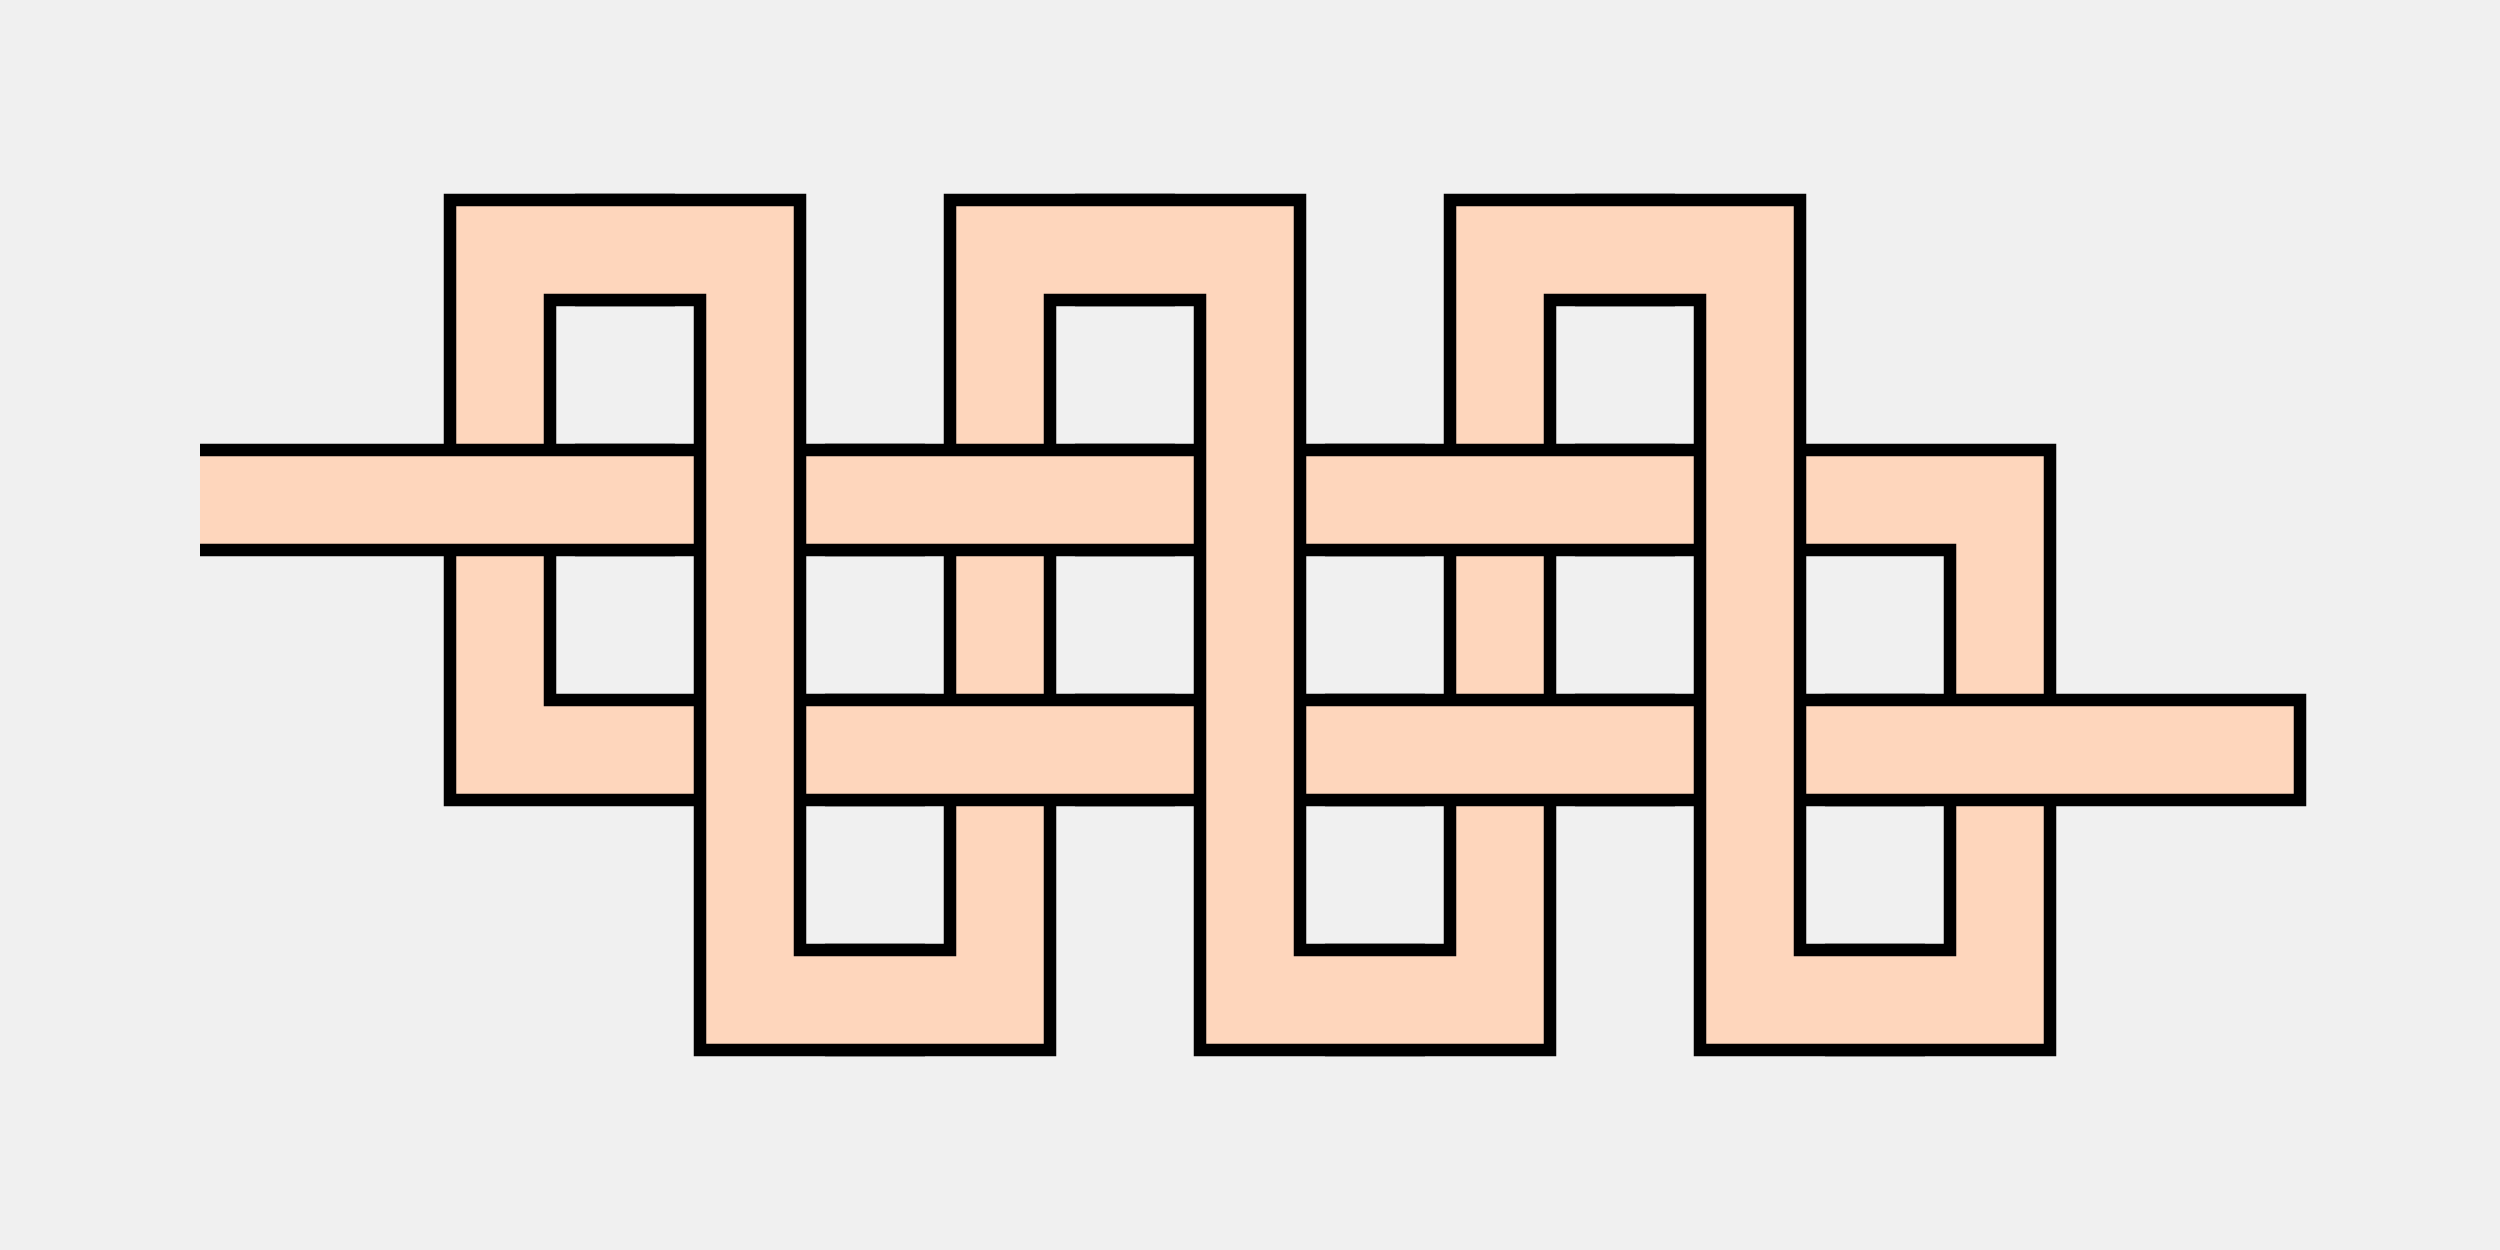
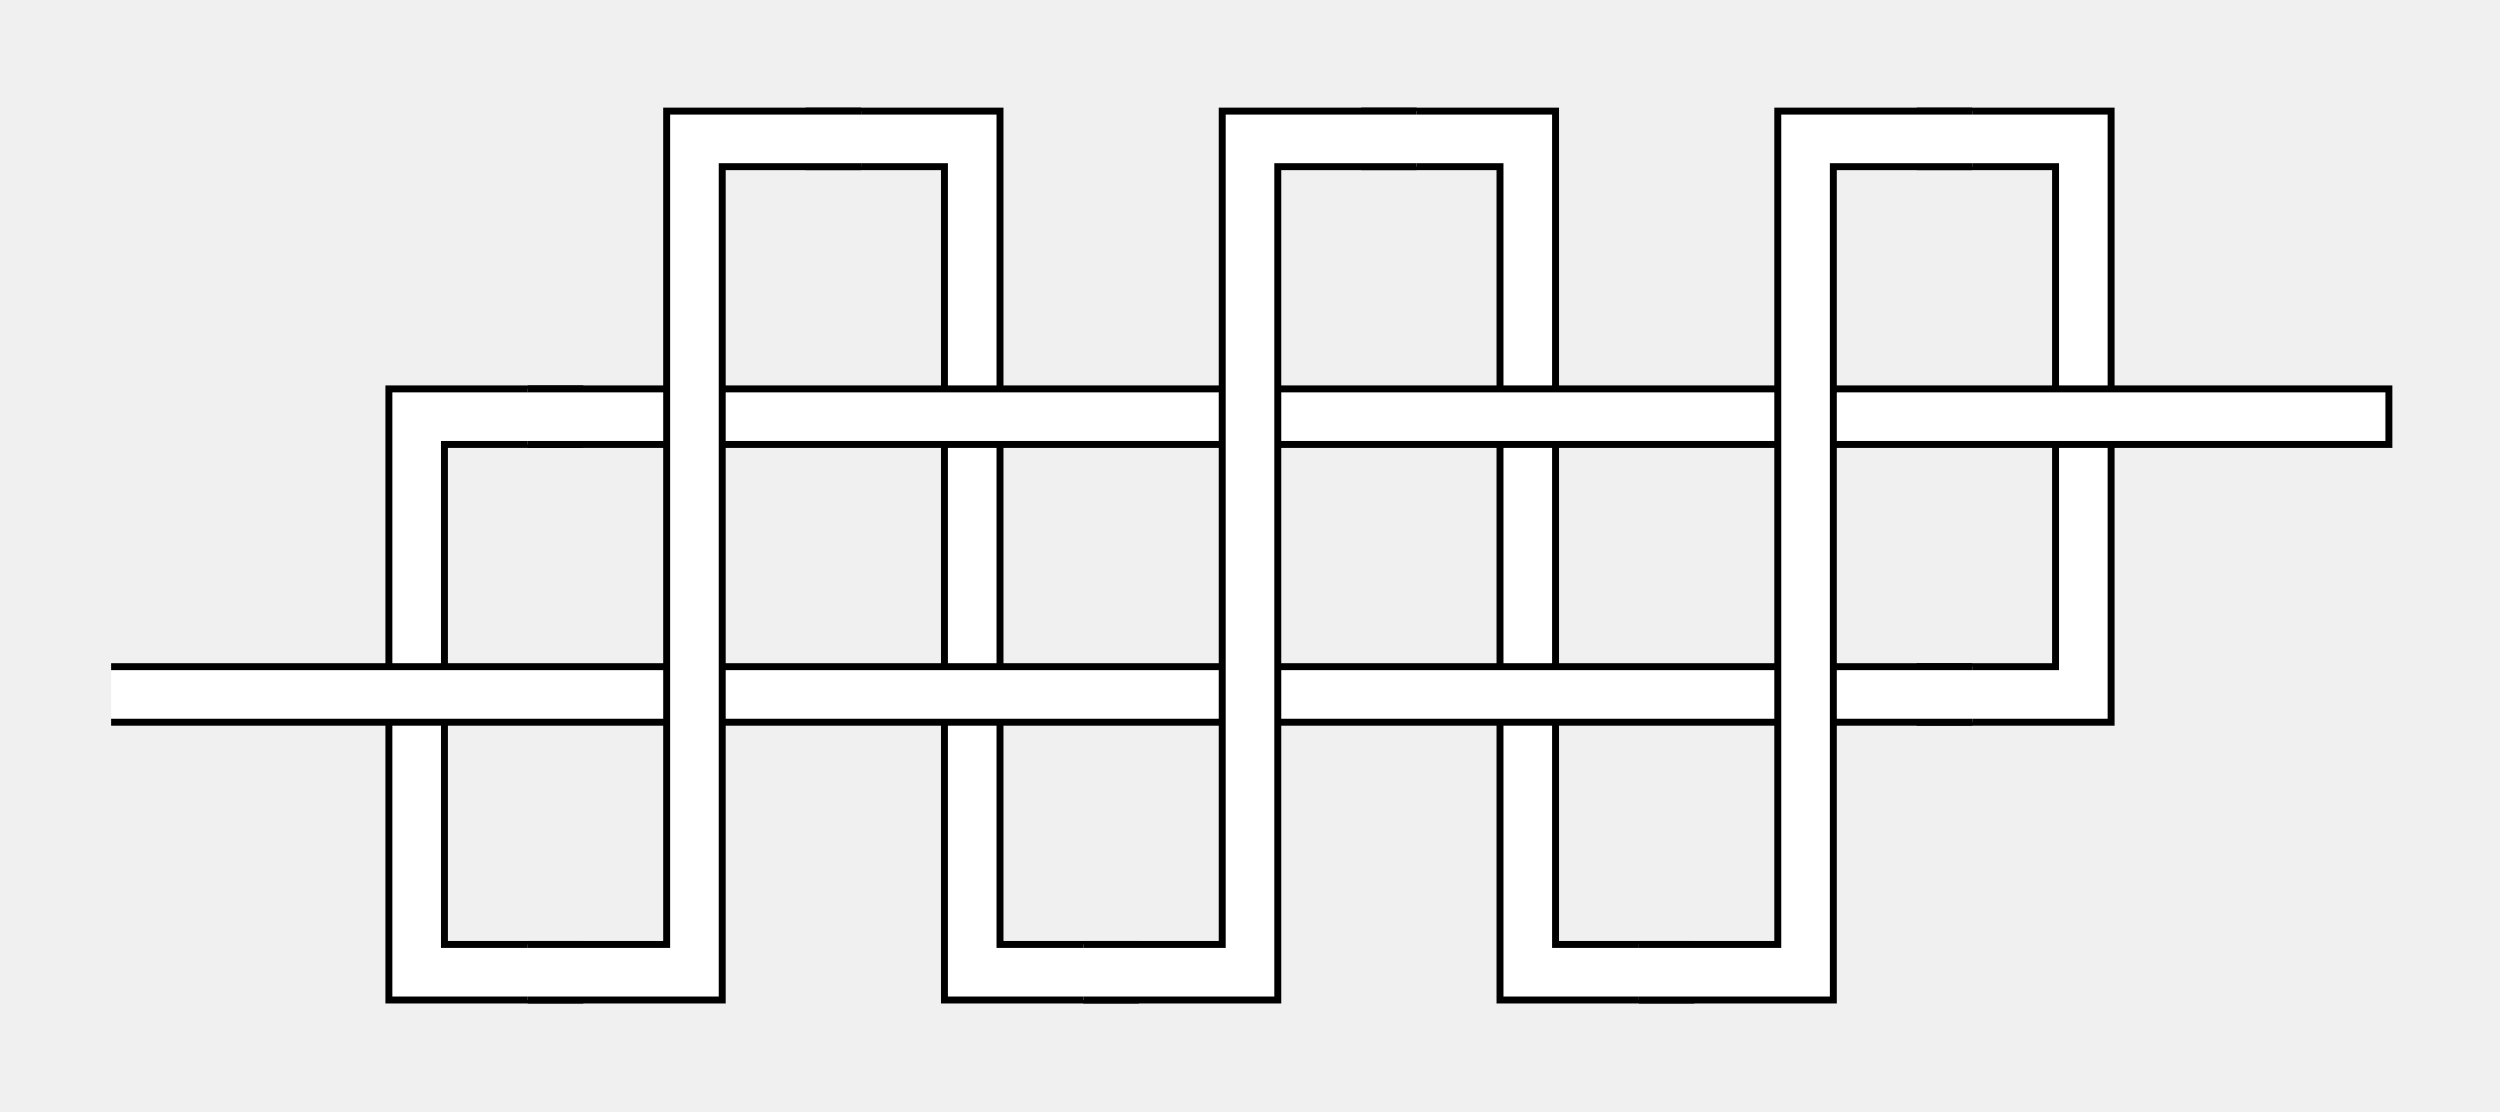
- <svg xmlns="http://www.w3.org/2000/svg" width="50mm" height="25mm" viewBox="-5 -10 50 25" version="1.1">
+ <svg xmlns="http://www.w3.org/2000/svg" width="90mm" height="40mm" viewBox="-5 -25 90 40" version="1.1">
  <defs>
    <marker id="dot" viewBox="0 0 10 10" refX="5" refY="5" markerWidth="5" markerHeight="5">
      <circle cx="5" cy="5" r="5" fill="red" />
    </marker>
  </defs>
-   <path d="M 6.5,-1 l 3.5,0 l 3.5,0 l 0,2 l -3.5,0 l -3.5,0 Z" fill="#FED6BC" stroke="none" />
-   <path d="M 6.5,-1 l 3.5,0 l 3.5,0 M 6.5,1 l 3.5,0 l 3.5,0" fill="none" stroke="black" style="stroke-width:0.25" />
-   <path d="M 16.5,-1 l 3.5,0 l 3.5,0 l 0,2 l -3.5,0 l -3.5,0 Z" fill="#FED6BC" stroke="none" />
-   <path d="M 16.5,-1 l 3.5,0 l 3.5,0 M 16.5,1 l 3.5,0 l 3.5,0" fill="none" stroke="black" style="stroke-width:0.25" />
-   <path d="M 26.5,-1 l 3.5,0 l 6,0 l 0,12 l -4.5,0 l 0,-2 l 2.5,0 l 0,-8 l -4,0 l -3.5,0 Z" fill="#FED6BC" stroke="none" />
-   <path d="M 26.5,-1 l 3.5,0 l 6,0 l 0,12 l -4.5,0 M 26.5,1 l 3.5,0 l 4,0 l 0,8 l -2.5,0" fill="none" stroke="black" style="stroke-width:0.25" />
-   <path d="M 28.5,-4 l -2.5,0 l 0,15 l -4.5,0 l 0,-2 l 2.5,0 l 0,-15 l 4.5,0 Z" fill="#FED6BC" stroke="none" />
-   <path d="M 28.5,-4 l -2.5,0 l 0,15 l -4.5,0 M 28.5,-6 l -4.5,0 l 0,15 l -2.5,0" fill="none" stroke="black" style="stroke-width:0.25" />
-   <path d="M 18.5,-4 l -2.5,0 l 0,15 l -4.5,0 l 0,-2 l 2.5,0 l 0,-15 l 4.5,0 Z" fill="#FED6BC" stroke="none" />
-   <path d="M 18.5,-4 l -2.5,0 l 0,15 l -4.5,0 M 18.5,-6 l -4.5,0 l 0,15 l -2.5,0" fill="none" stroke="black" style="stroke-width:0.25" />
-   <path d="M 8.5,-4 l -2.5,0 l 0,8 l 4,0 l 3.5,0 l 0,2 l -3.5,0 l -6,0 l 0,-12 l 4.5,0 Z" fill="#FED6BC" stroke="none" />
-   <path d="M 8.5,-4 l -2.5,0 l 0,8 l 4,0 l 3.5,0 M 8.5,-6 l -4.5,0 l 0,12 l 6,0 l 3.5,0" fill="none" stroke="black" style="stroke-width:0.25" />
-   <path d="M 16.5,4 l 3.5,0 l 3.5,0 l 0,2 l -3.5,0 l -3.5,0 Z" fill="#FED6BC" stroke="none" />
-   <path d="M 16.5,4 l 3.5,0 l 3.5,0 M 16.5,6 l 3.5,0 l 3.5,0" fill="none" stroke="black" style="stroke-width:0.25" />
-   <path d="M 26.5,4 l 3.5,0 l 3.5,0 l 0,2 l -3.5,0 l -3.5,0 Z" fill="#FED6BC" stroke="none" />
-   <path d="M 26.5,4 l 3.5,0 l 3.5,0 M 26.5,6 l 3.5,0 l 3.5,0" fill="none" stroke="black" style="stroke-width:0.25" />
-   <path d="M -1,-1 l 6,0 l 3.5,0 l 0,2 l -3.5,0 l -6,0 Z" fill="#FED6BC" stroke="none" />
-   <path d="M -1,-1 l 6,0 l 3.5,0 M -1,1 l 6,0 l 3.5,0" fill="none" stroke="black" style="stroke-width:0.25" />
-   <path d="M 11.5,-1 l 3.5,0 l 3.5,0 l 0,2 l -3.5,0 l -3.5,0 Z" fill="#FED6BC" stroke="none" />
-   <path d="M 11.5,-1 l 3.5,0 l 3.5,0 M 11.5,1 l 3.5,0 l 3.5,0" fill="none" stroke="black" style="stroke-width:0.25" />
-   <path d="M 21.5,-1 l 3.5,0 l 3.5,0 l 0,2 l -3.5,0 l -3.5,0 Z" fill="#FED6BC" stroke="none" />
-   <path d="M 21.5,-1 l 3.5,0 l 3.5,0 M 21.5,1 l 3.5,0 l 3.5,0" fill="none" stroke="black" style="stroke-width:0.25" />
-   <path d="M 33.5,11 l -4.5,0 l 0,-15 l -2.5,0 l 0,-2 l 4.5,0 l 0,15 l 2.5,0 Z" fill="#FED6BC" stroke="none" />
-   <path d="M 33.5,11 l -4.5,0 l 0,-15 l -2.5,0 M 33.5,9 l -2.5,0 l 0,-15 l -4.5,0" fill="none" stroke="black" style="stroke-width:0.25" />
-   <path d="M 23.5,11 l -4.5,0 l 0,-15 l -2.5,0 l 0,-2 l 4.5,0 l 0,15 l 2.5,0 Z" fill="#FED6BC" stroke="none" />
-   <path d="M 23.5,11 l -4.5,0 l 0,-15 l -2.5,0 M 23.5,9 l -2.5,0 l 0,-15 l -4.5,0" fill="none" stroke="black" style="stroke-width:0.25" />
-   <path d="M 13.5,11 l -4.5,0 l 0,-15 l -2.5,0 l 0,-2 l 4.5,0 l 0,15 l 2.5,0 Z" fill="#FED6BC" stroke="none" />
-   <path d="M 13.5,11 l -4.5,0 l 0,-15 l -2.5,0 M 13.5,9 l -2.5,0 l 0,-15 l -4.5,0" fill="none" stroke="black" style="stroke-width:0.25" />
-   <path d="M 11.5,4 l 3.5,0 l 3.5,0 l 0,2 l -3.5,0 l -3.5,0 Z" fill="#FED6BC" stroke="none" />
-   <path d="M 11.5,4 l 3.5,0 l 3.5,0 M 11.5,6 l 3.5,0 l 3.5,0" fill="none" stroke="black" style="stroke-width:0.25" />
-   <path d="M 21.5,4 l 3.5,0 l 3.5,0 l 0,2 l -3.5,0 l -3.5,0 Z" fill="#FED6BC" stroke="none" />
-   <path d="M 21.5,4 l 3.5,0 l 3.5,0 M 21.5,6 l 3.5,0 l 3.5,0" fill="none" stroke="black" style="stroke-width:0.25" />
-   <path d="M 31.5,4 l 3.5,0 l 6,0 l 0,2 l -6,0 l -3.5,0 Z" fill="#FED6BC" stroke="none" />
-   <path d="M 31.5,4 l 3.5,0 l 6,0 l 0,2 l -6,0 l -3.5,0" fill="none" stroke="black" style="stroke-width:0.25" />
+   <path d="M 64,-1 l 5,0 l 0,-18 l -5,0 l 0,-2 l 7,0 l 0,22 l -7,0 Z" fill="#FFFFFF" stroke="none" />
+   <path d="M 64,-1 l 5,0 l 0,-18 l -5,0 M 64,1 l 7,0 l 0,-22 l -7,0" fill="none" stroke="black" style="stroke-width:0.25" />
+   <path d="M 56,11 l -7,0 l 0,-30 l -5,0 l 0,-2 l 7,0 l 0,30 l 5,0 Z" fill="#FFFFFF" stroke="none" />
+   <path d="M 56,11 l -7,0 l 0,-30 l -5,0 M 56,9 l -5,0 l 0,-30 l -7,0" fill="none" stroke="black" style="stroke-width:0.25" />
+   <path d="M 36,11 l -7,0 l 0,-30 l -5,0 l 0,-2 l 7,0 l 0,30 l 5,0 Z" fill="#FFFFFF" stroke="none" />
+   <path d="M 36,11 l -7,0 l 0,-30 l -5,0 M 36,9 l -5,0 l 0,-30 l -7,0" fill="none" stroke="black" style="stroke-width:0.25" />
+   <path d="M 16,11 l -7,0 l 0,-22 l 7,0 l 0,2 l -5,0 l 0,18 l 5,0 Z" fill="#FFFFFF" stroke="none" />
+   <path d="M 16,11 l -7,0 l 0,-22 l 7,0 M 16,9 l -5,0 l 0,-18 l 5,0" fill="none" stroke="black" style="stroke-width:0.25" />
+   <path d="M -1,-1 l 67,0 l 0,2 l -67,0 Z" fill="#FFFFFF" stroke="none" />
+   <path d="M -1,-1 l 67,0 M -1,1 l 67,0" fill="none" stroke="black" style="stroke-width:0.25" />
+   <path d="M 14,-11 l 67,0 l 0,2 l -67,0 Z" fill="#FFFFFF" stroke="none" />
+   <path d="M 14,-11 l 67,0 l 0,2 l -67,0" fill="none" stroke="black" style="stroke-width:0.25" />
+   <path d="M 66,-19 l -5,0 l 0,30 l -7,0 l 0,-2 l 5,0 l 0,-30 l 7,0 Z" fill="#FFFFFF" stroke="none" />
+   <path d="M 66,-19 l -5,0 l 0,30 l -7,0 M 66,-21 l -7,0 l 0,30 l -5,0" fill="none" stroke="black" style="stroke-width:0.25" />
+   <path d="M 46,-19 l -5,0 l 0,30 l -7,0 l 0,-2 l 5,0 l 0,-30 l 7,0 Z" fill="#FFFFFF" stroke="none" />
+   <path d="M 46,-19 l -5,0 l 0,30 l -7,0 M 46,-21 l -7,0 l 0,30 l -5,0" fill="none" stroke="black" style="stroke-width:0.25" />
+   <path d="M 26,-19 l -5,0 l 0,30 l -7,0 l 0,-2 l 5,0 l 0,-30 l 7,0 Z" fill="#FFFFFF" stroke="none" />
+   <path d="M 26,-19 l -5,0 l 0,30 l -7,0 M 26,-21 l -7,0 l 0,30 l -5,0" fill="none" stroke="black" style="stroke-width:0.25" />
</svg>
